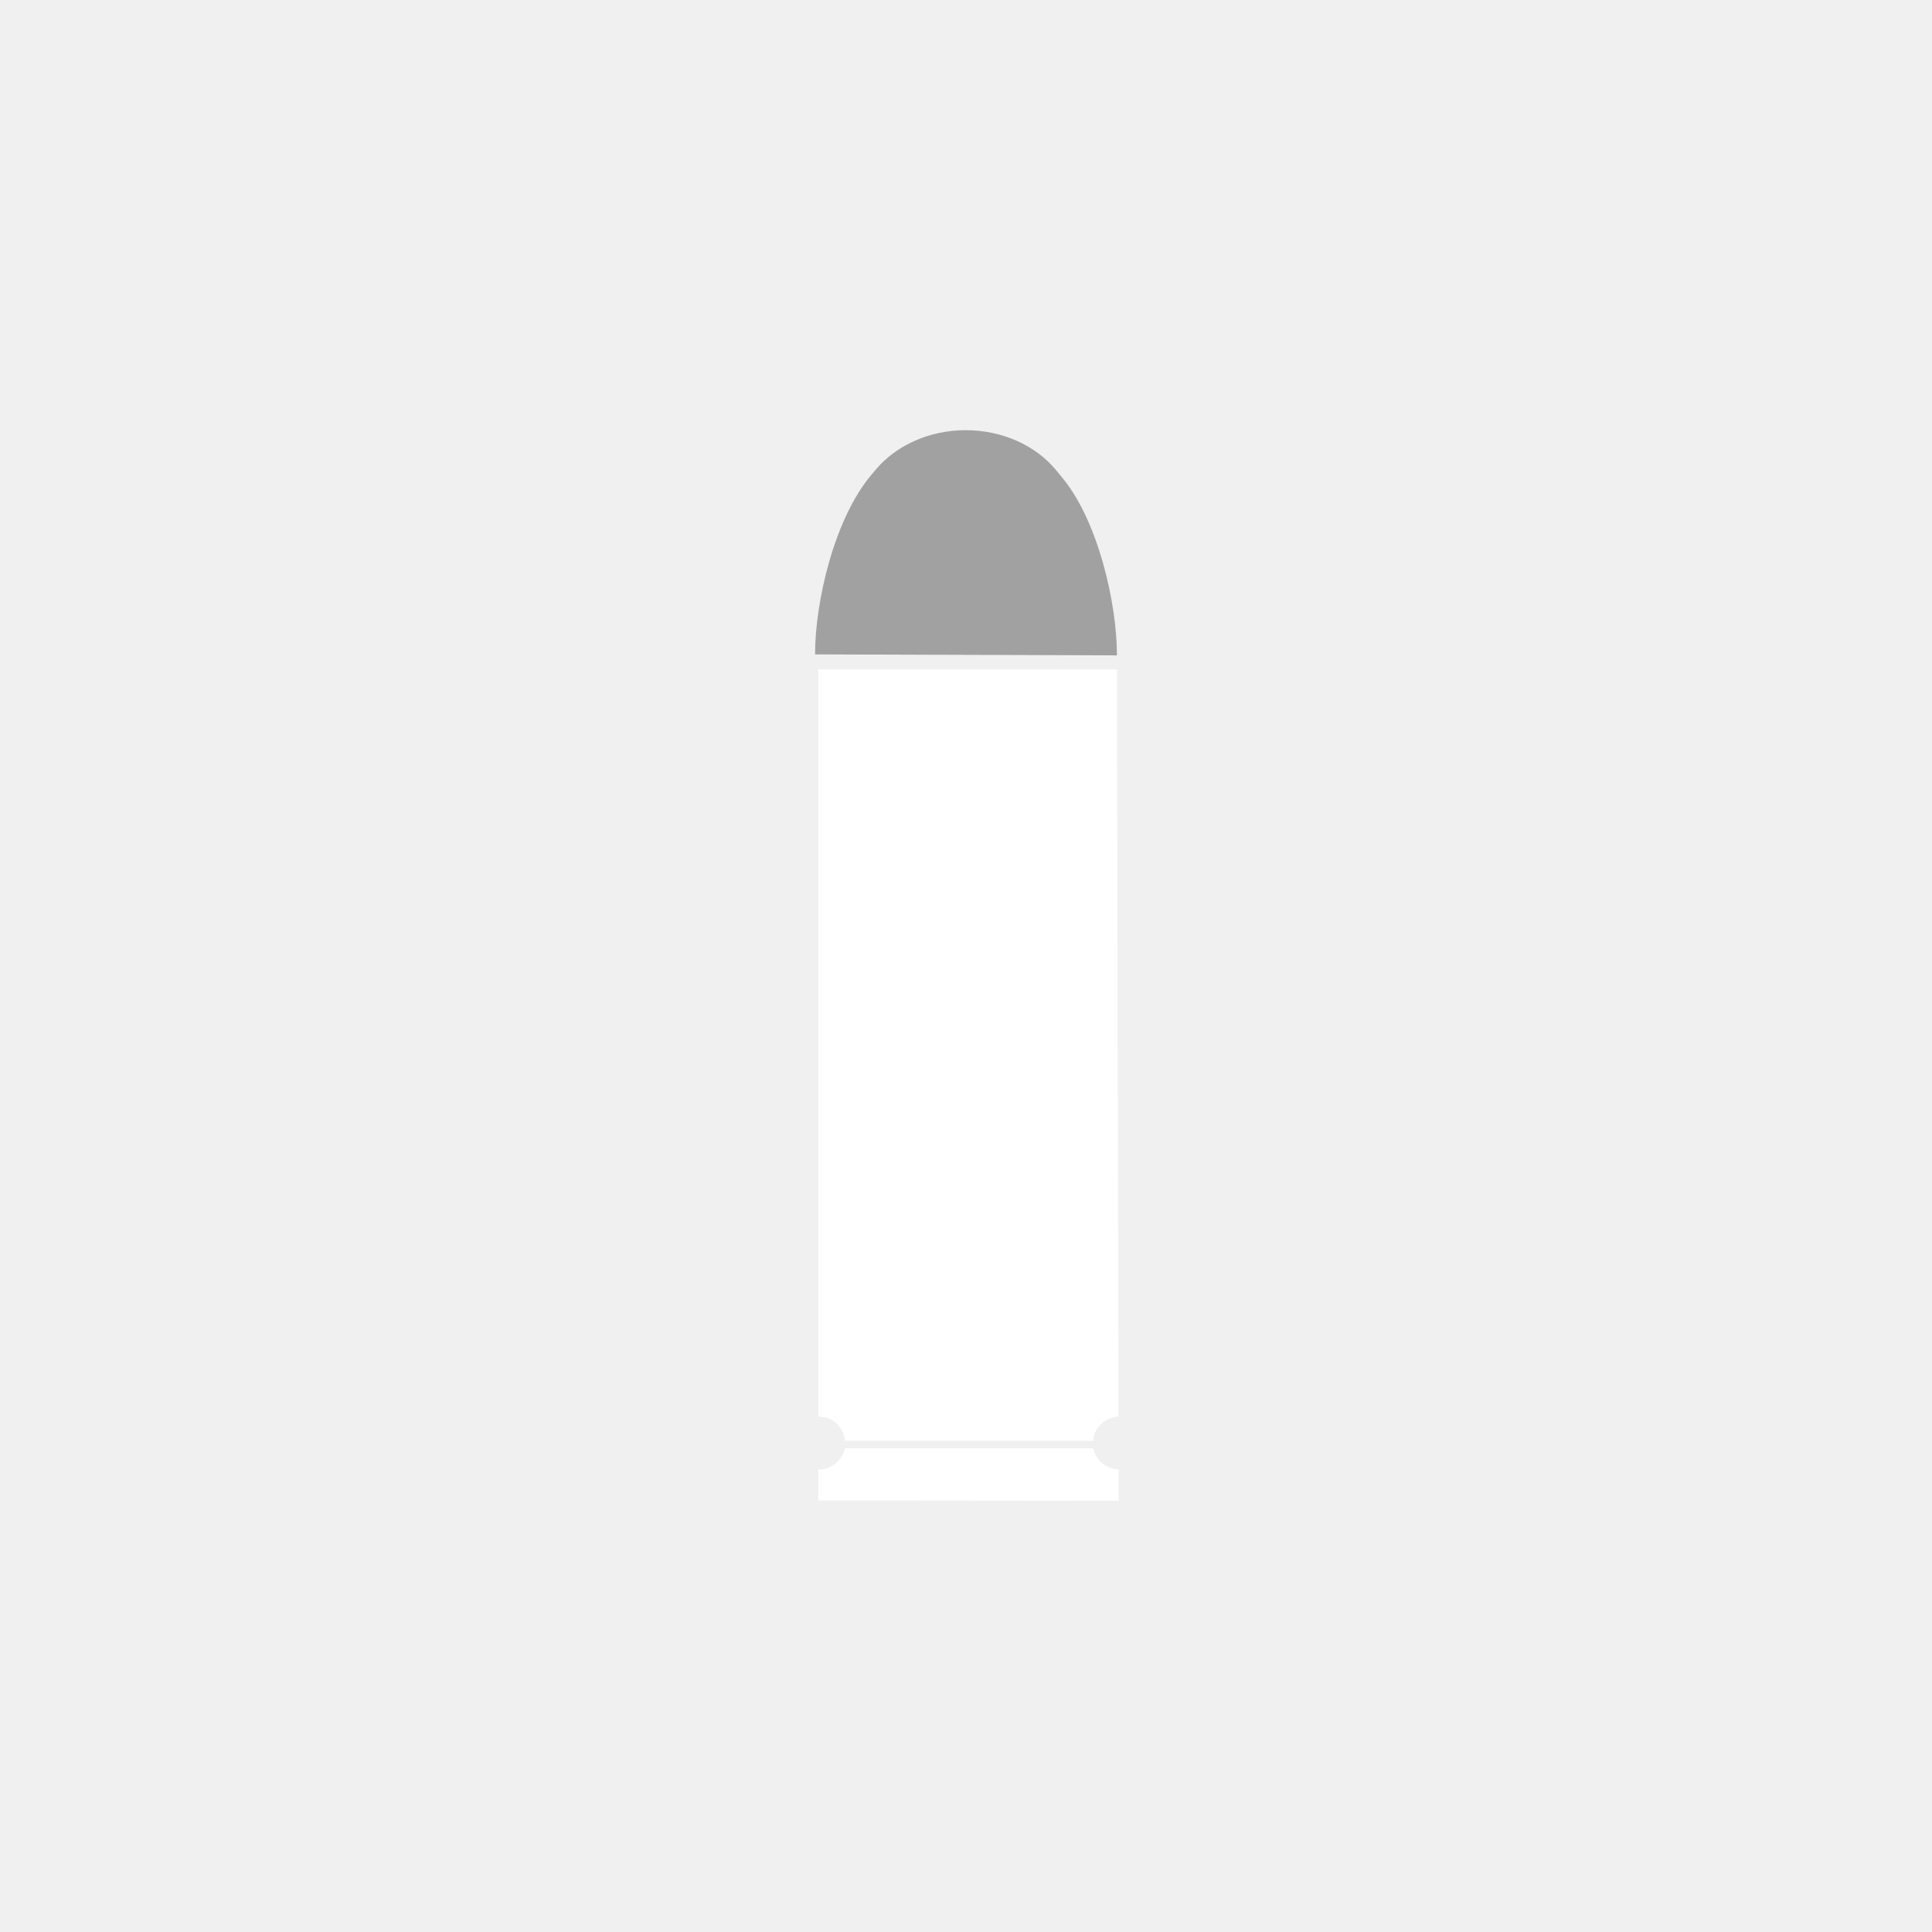
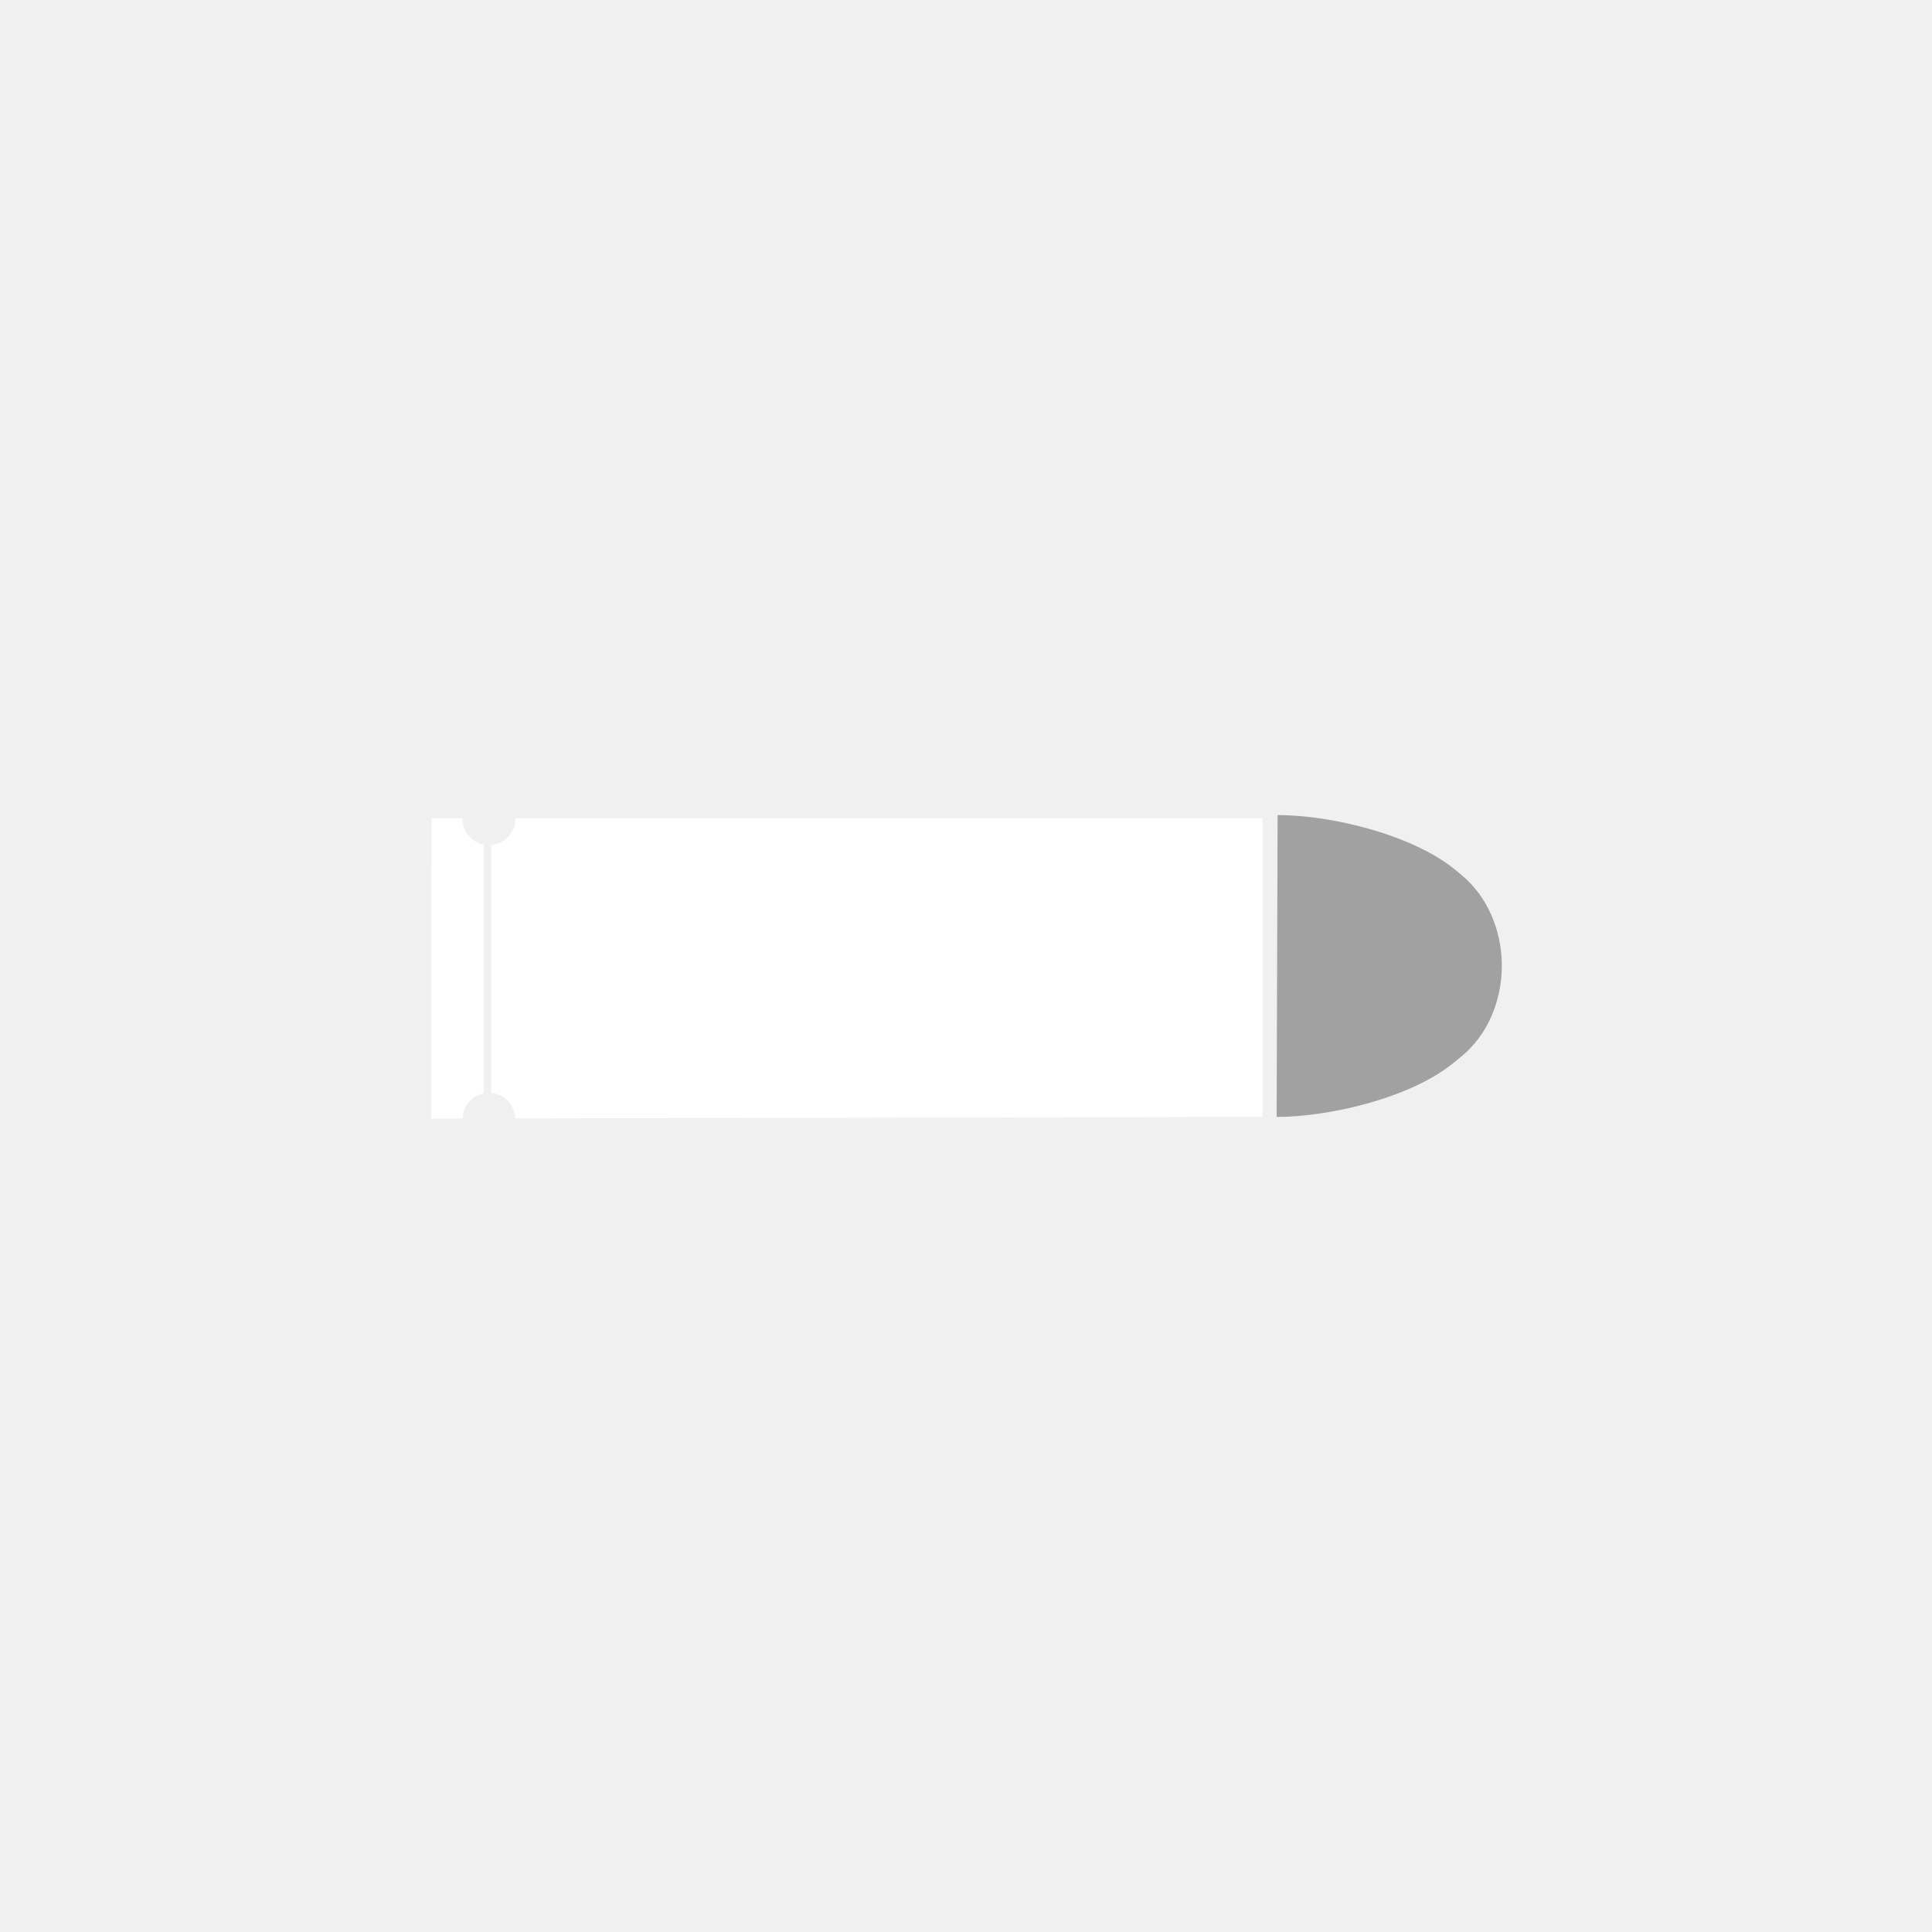
<svg xmlns="http://www.w3.org/2000/svg" width="512" height="512" fill="none" viewBox="0 0 512 512">
-   <path fill="#A1A1A1" d="M296 173.68c0-13.9-5-35.48-14.32-46.88l-1.72-2.1c-5.48-6.72-14.46-10.7-24.04-10.7-9.48 0-18.36 3.92-23.88 10.5l-1.24 1.48c-9.64 11.52-14.8 33.3-14.8 47.44l80 .26Z" />
-   <path fill="#fff" d="M223.94 381.82h65.72c.3-3.5 3.18-6.28 6.74-6.38l-.4-198.02h-79.16v198.02c.06 0 .1-.02.16-.02 3.66 0 6.64 2.82 6.94 6.4Zm65.8 2h-65.88c-.64 3.2-3.48 5.6-6.86 5.6-.06 0-.1-.02-.16-.02v8.22c1.16 0 79.6.08 79.6.08l-.02-8.32a6.95 6.95 0 0 1-6.68-5.56Z" />
+   <path fill="#A1A1A1" d="M338.32 296c13.9 0 35.48-5 46.88-14.32l2.1-1.72c6.72-5.48 10.7-14.46 10.7-24.04 0-9.48-3.92-18.36-10.5-23.88l-1.48-1.24c-11.52-9.64-33.3-14.8-47.44-14.8l-.26 80Z" />
+   <path fill="#fff" d="M130.178 223.94v65.72c3.5.3 6.28 3.18 6.38 6.74l198.02-.4v-79.16h-198.02c0 .06.02.1.02.16 0 3.66-2.82 6.64-6.4 6.94Zm-1.998 65.8v-65.88c-3.2-.64-5.6-3.48-5.6-6.86 0-.06.02-.1.02-.16h-8.22c0 1.16-.08 79.6-.08 79.6l8.32-.02a6.95 6.95 0 0 1 5.56-6.68Z" />
</svg>
